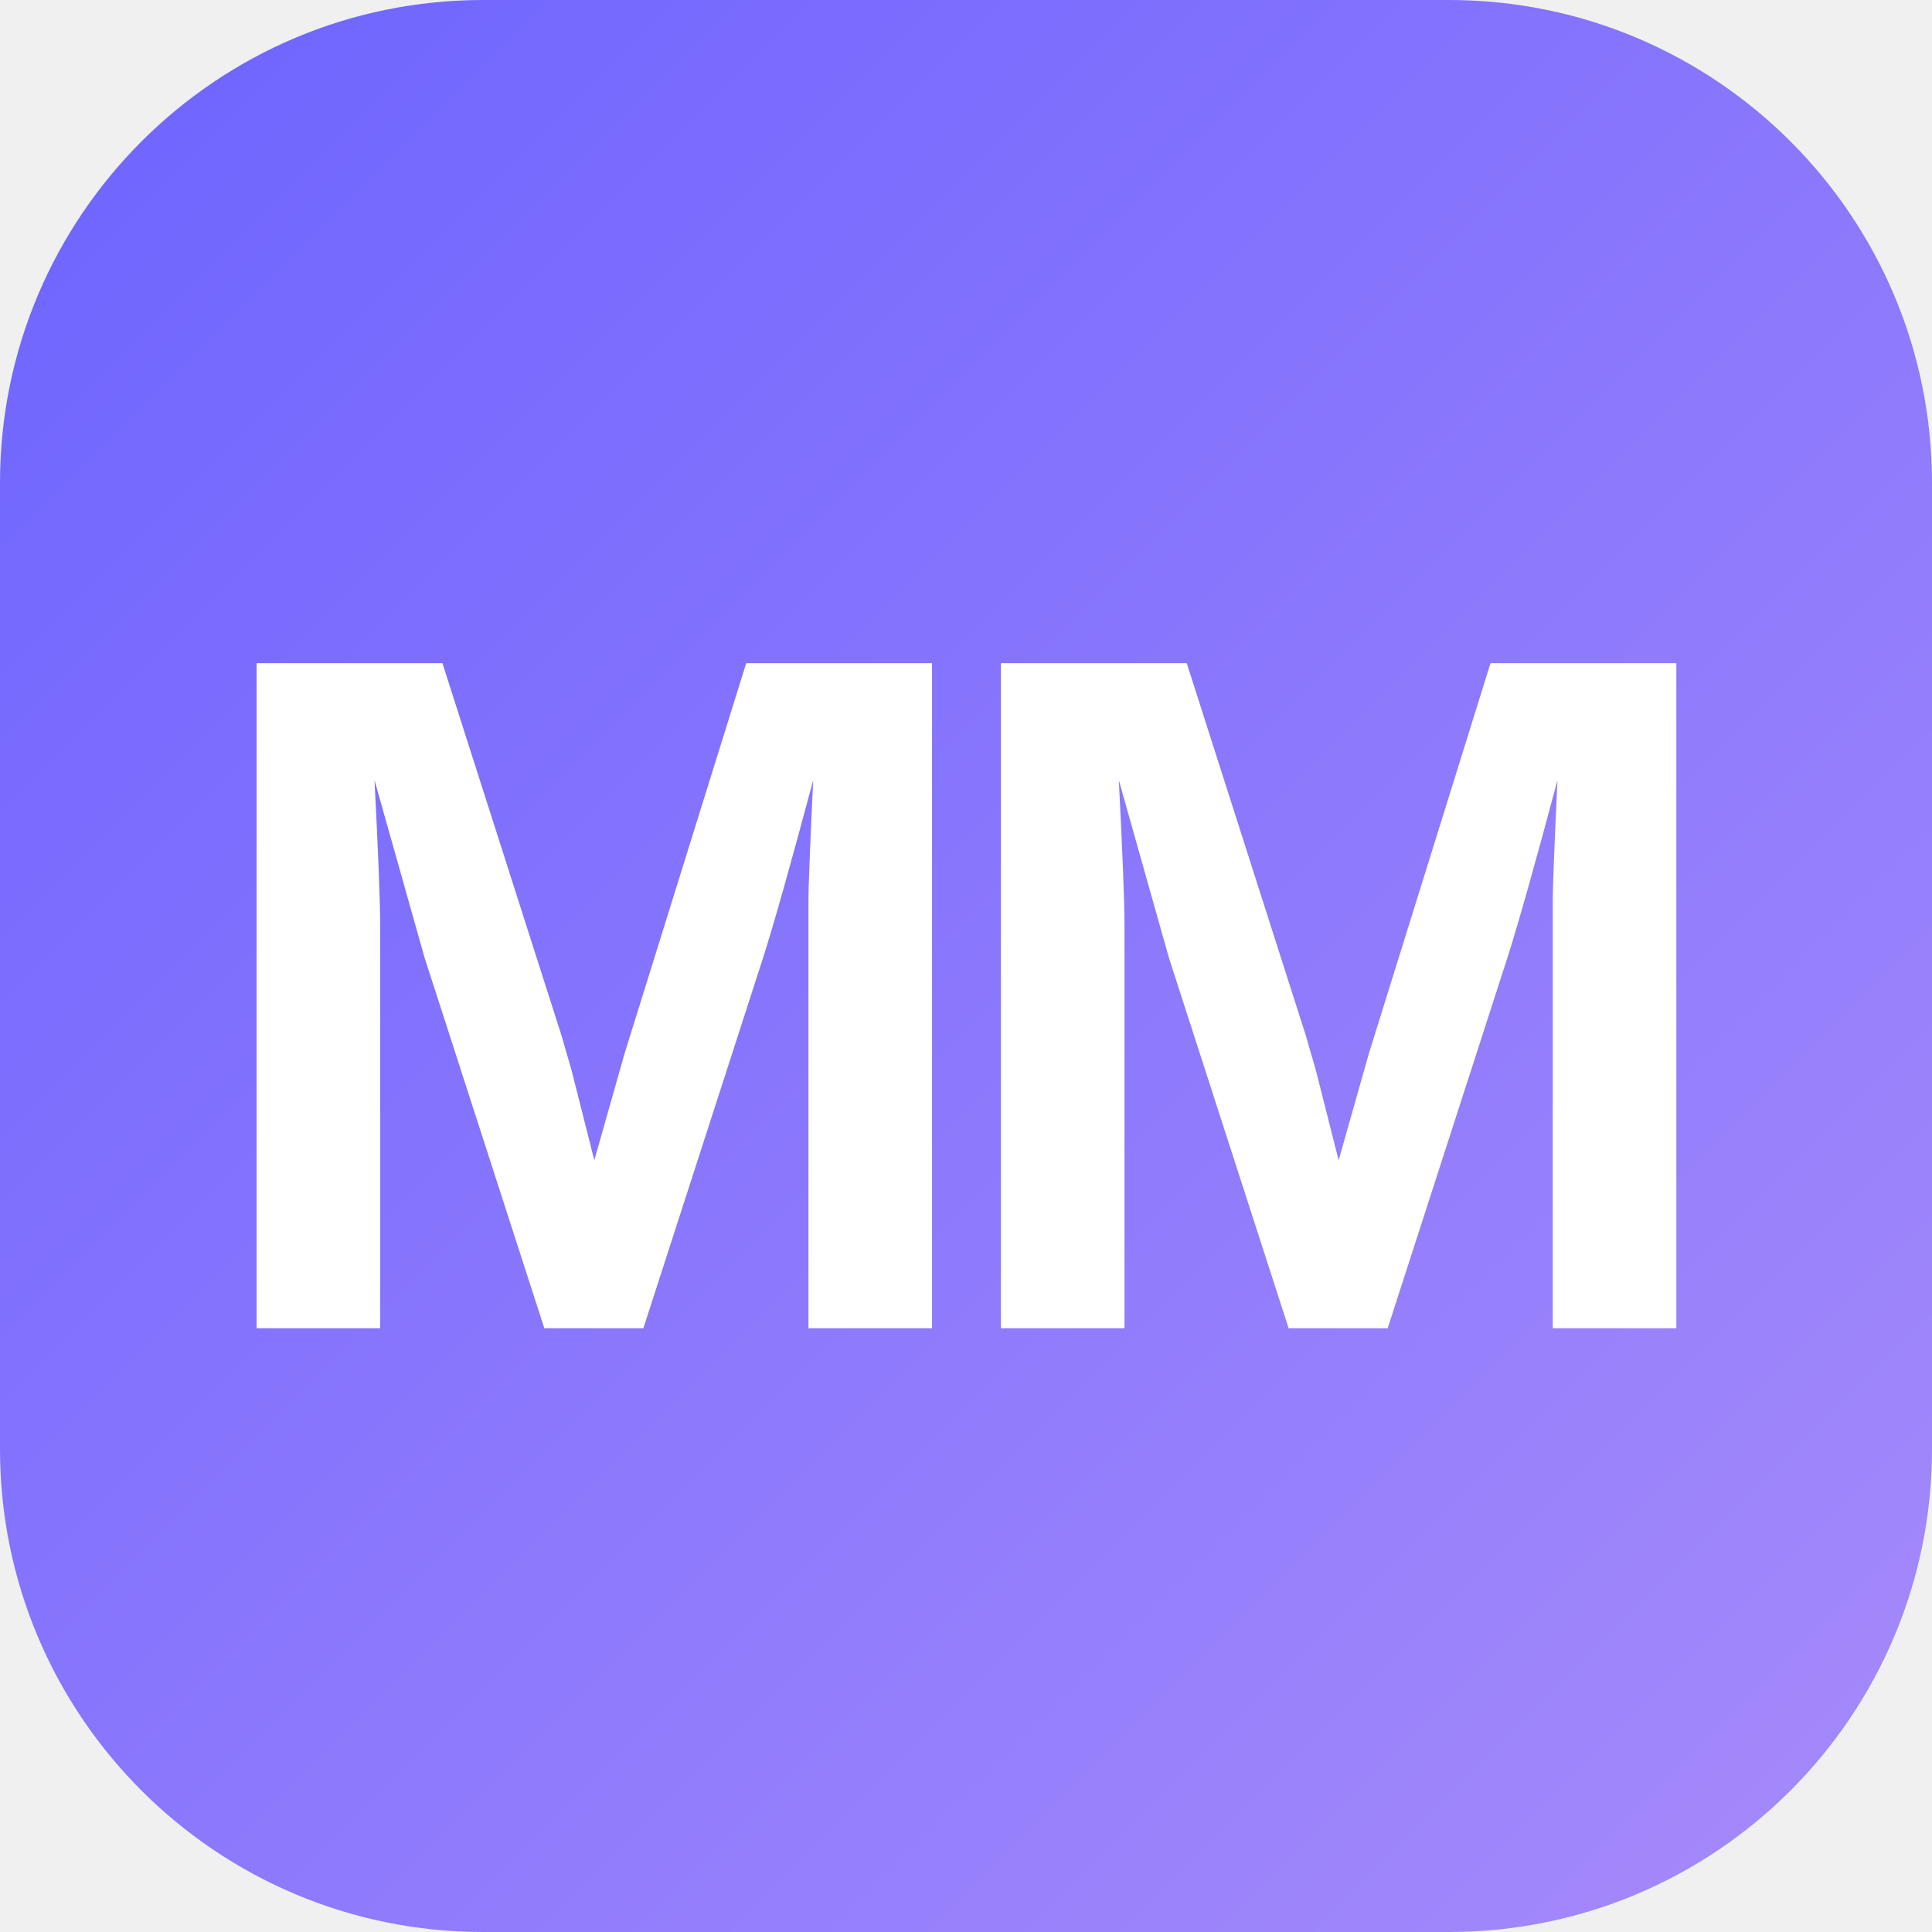
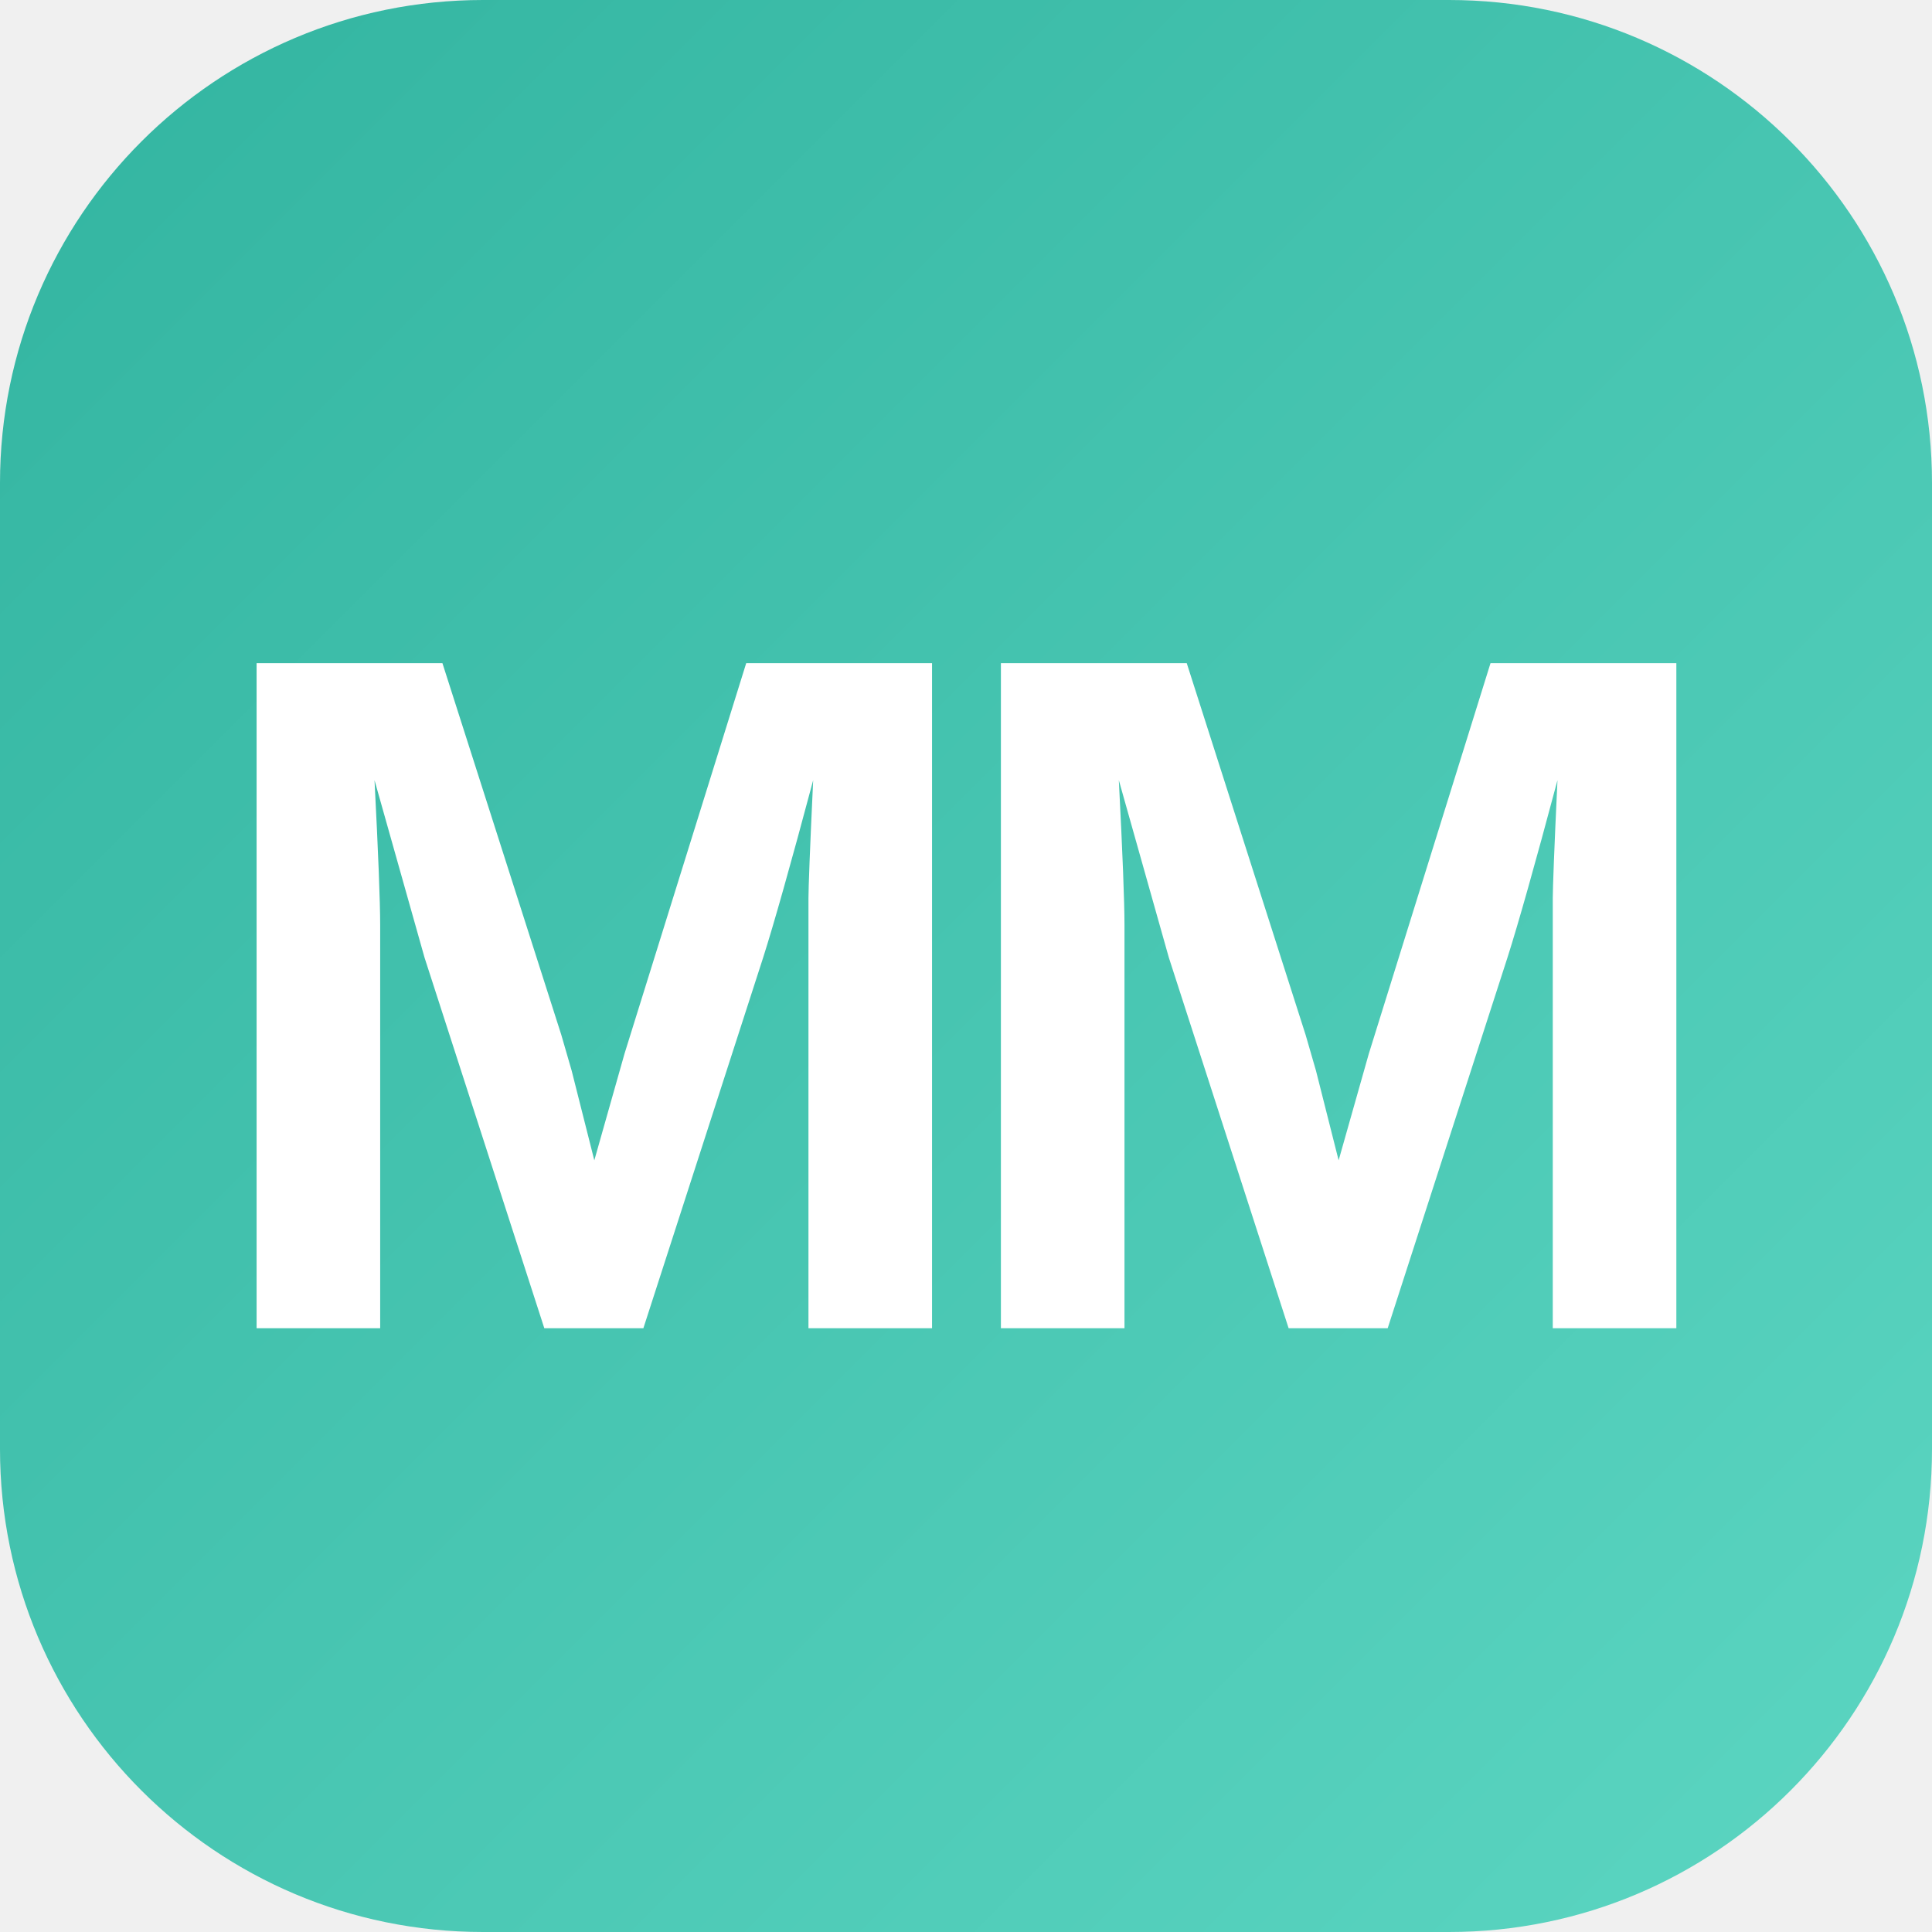
<svg xmlns="http://www.w3.org/2000/svg" width="32" height="32" viewBox="0 0 32 32">
  <defs>
    <linearGradient id="g" x1="0%" y1="0%" x2="100%" y2="100%">
-       <stop offset="0%" stop-color="#6C63FF" />
-       <stop offset="100%" stop-color="#a78bfa" />
+       <stop offset="0%" stop-color="#32b4a0" />
+       <stop offset="100%" stop-color="#5cd6c2" />
    </linearGradient>
  </defs>
  <rect width="32" height="32" rx="8" fill="url(#g)" />
  <text x="16" y="22" font-family="Arial,Helvetica,sans-serif" font-size="16" font-weight="700" fill="white" text-anchor="middle" letter-spacing="-1">MM</text>
</svg>
